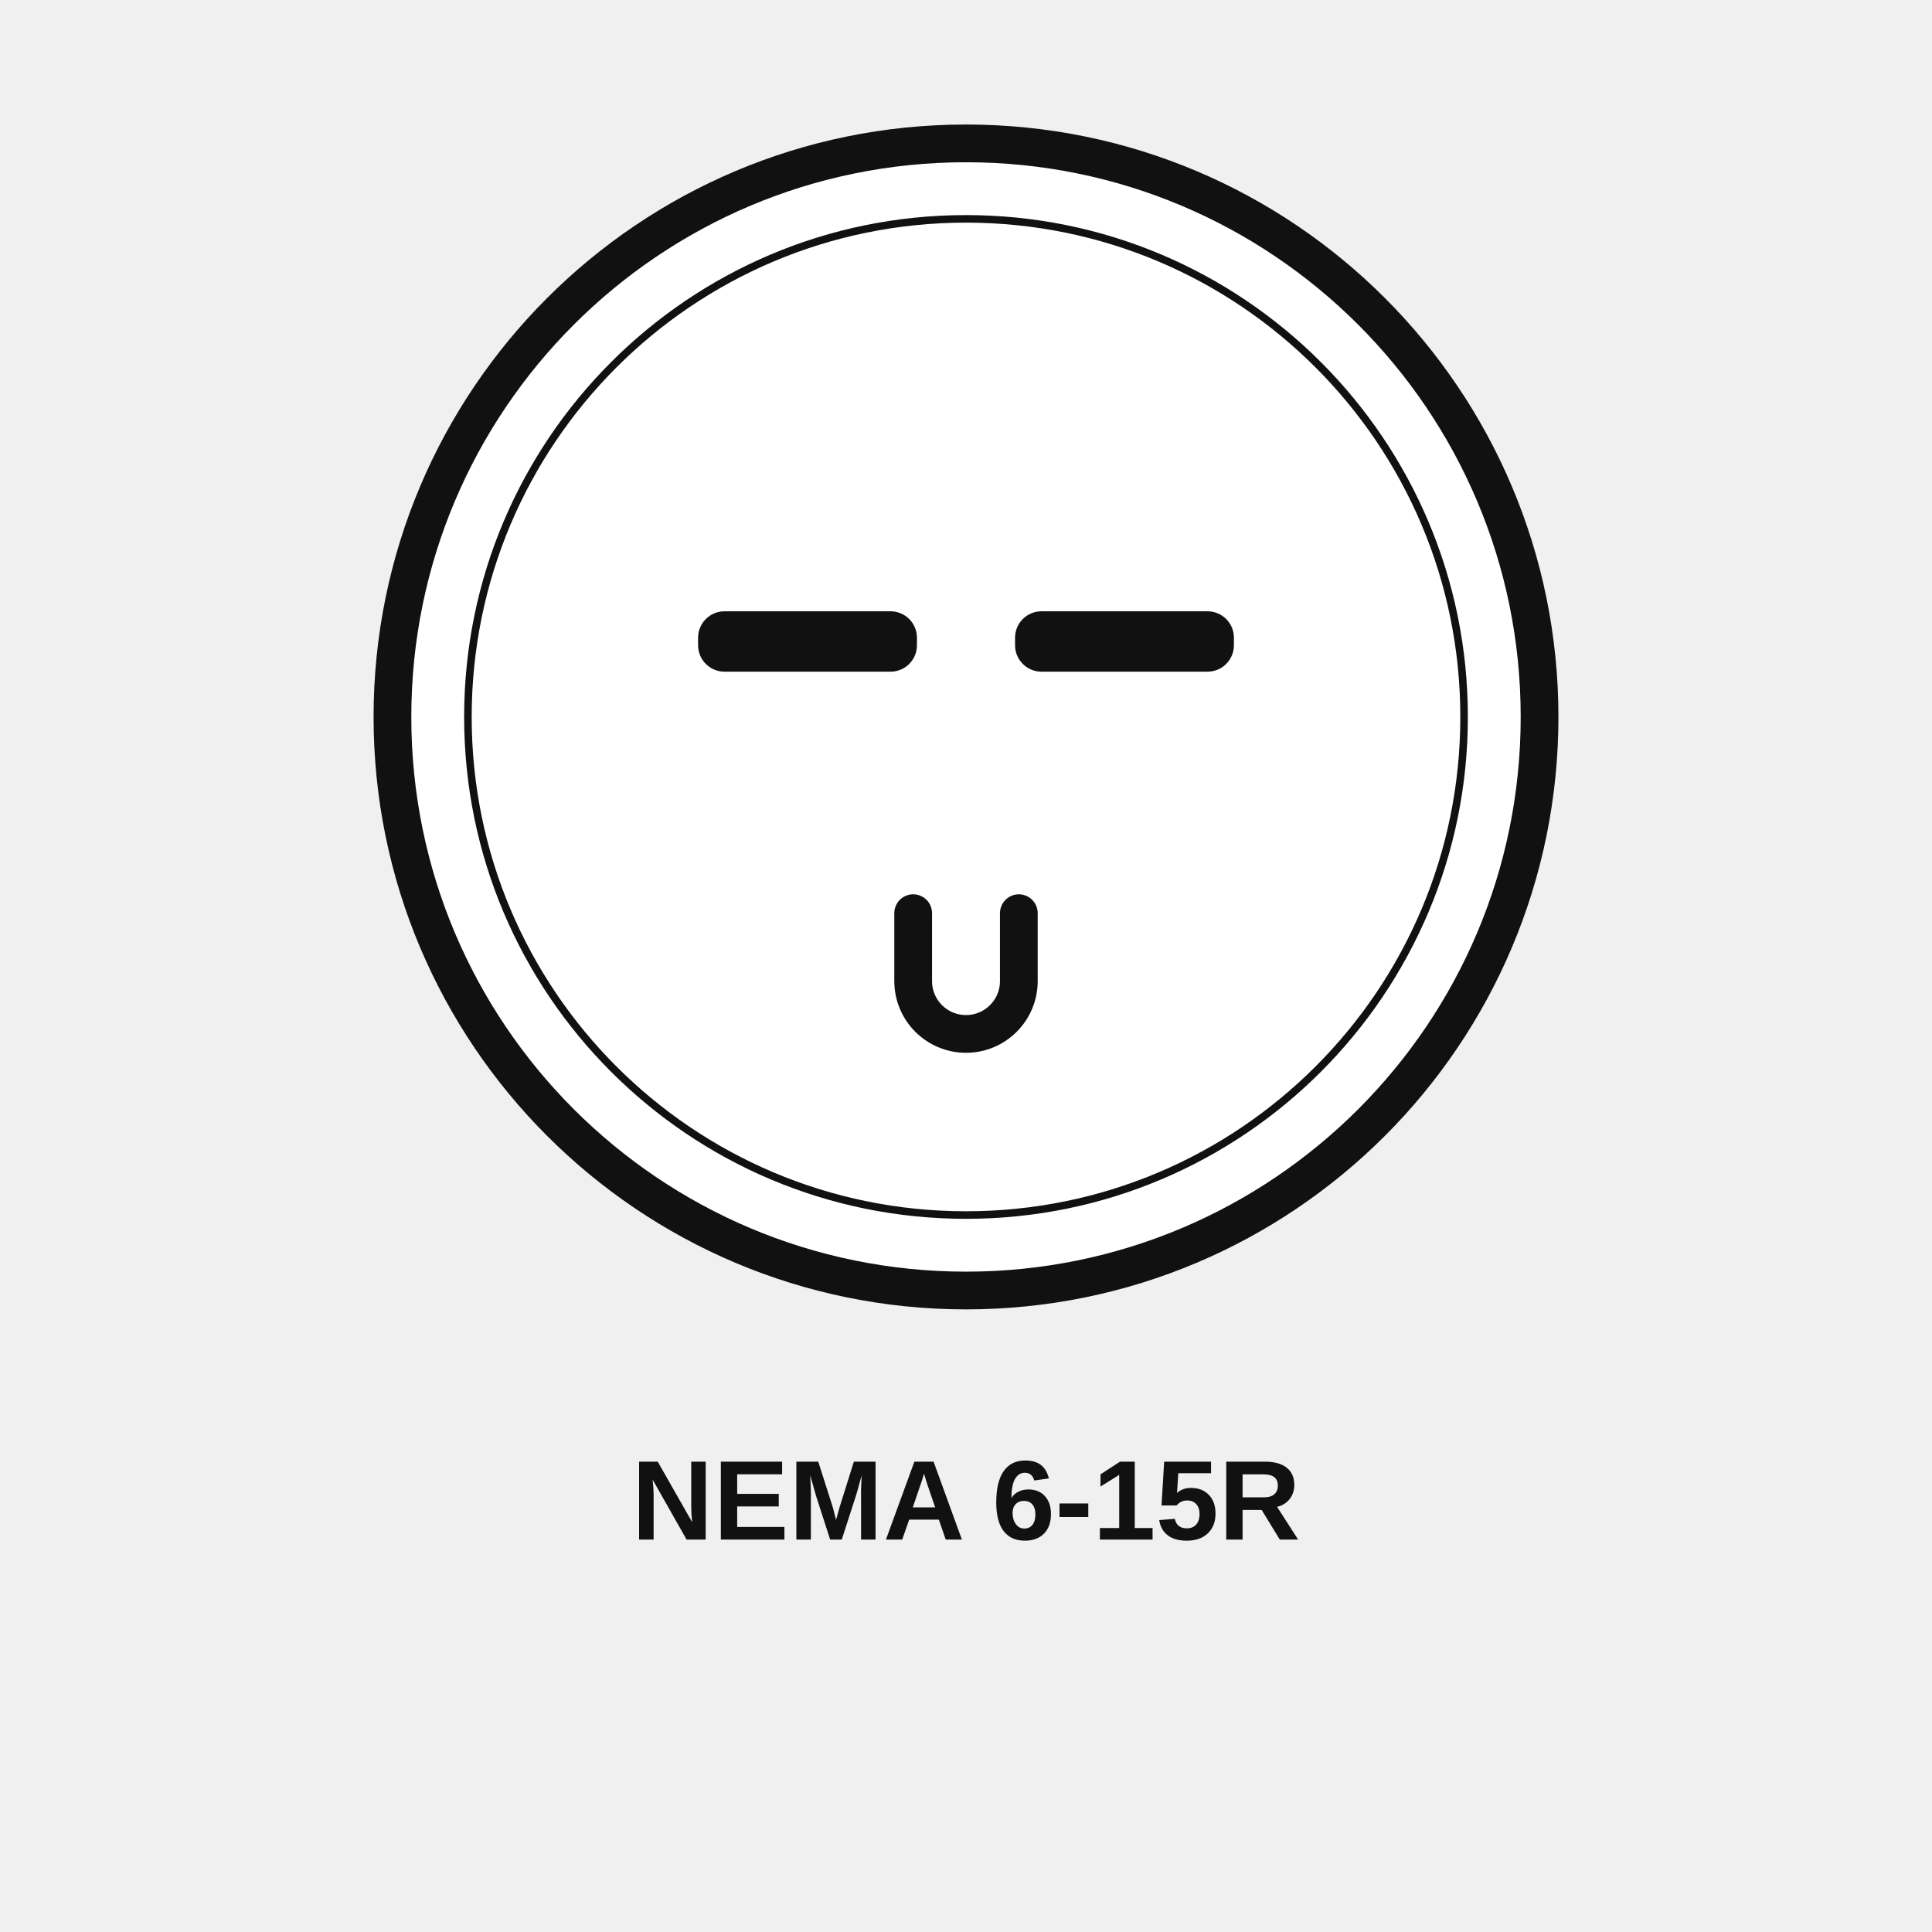
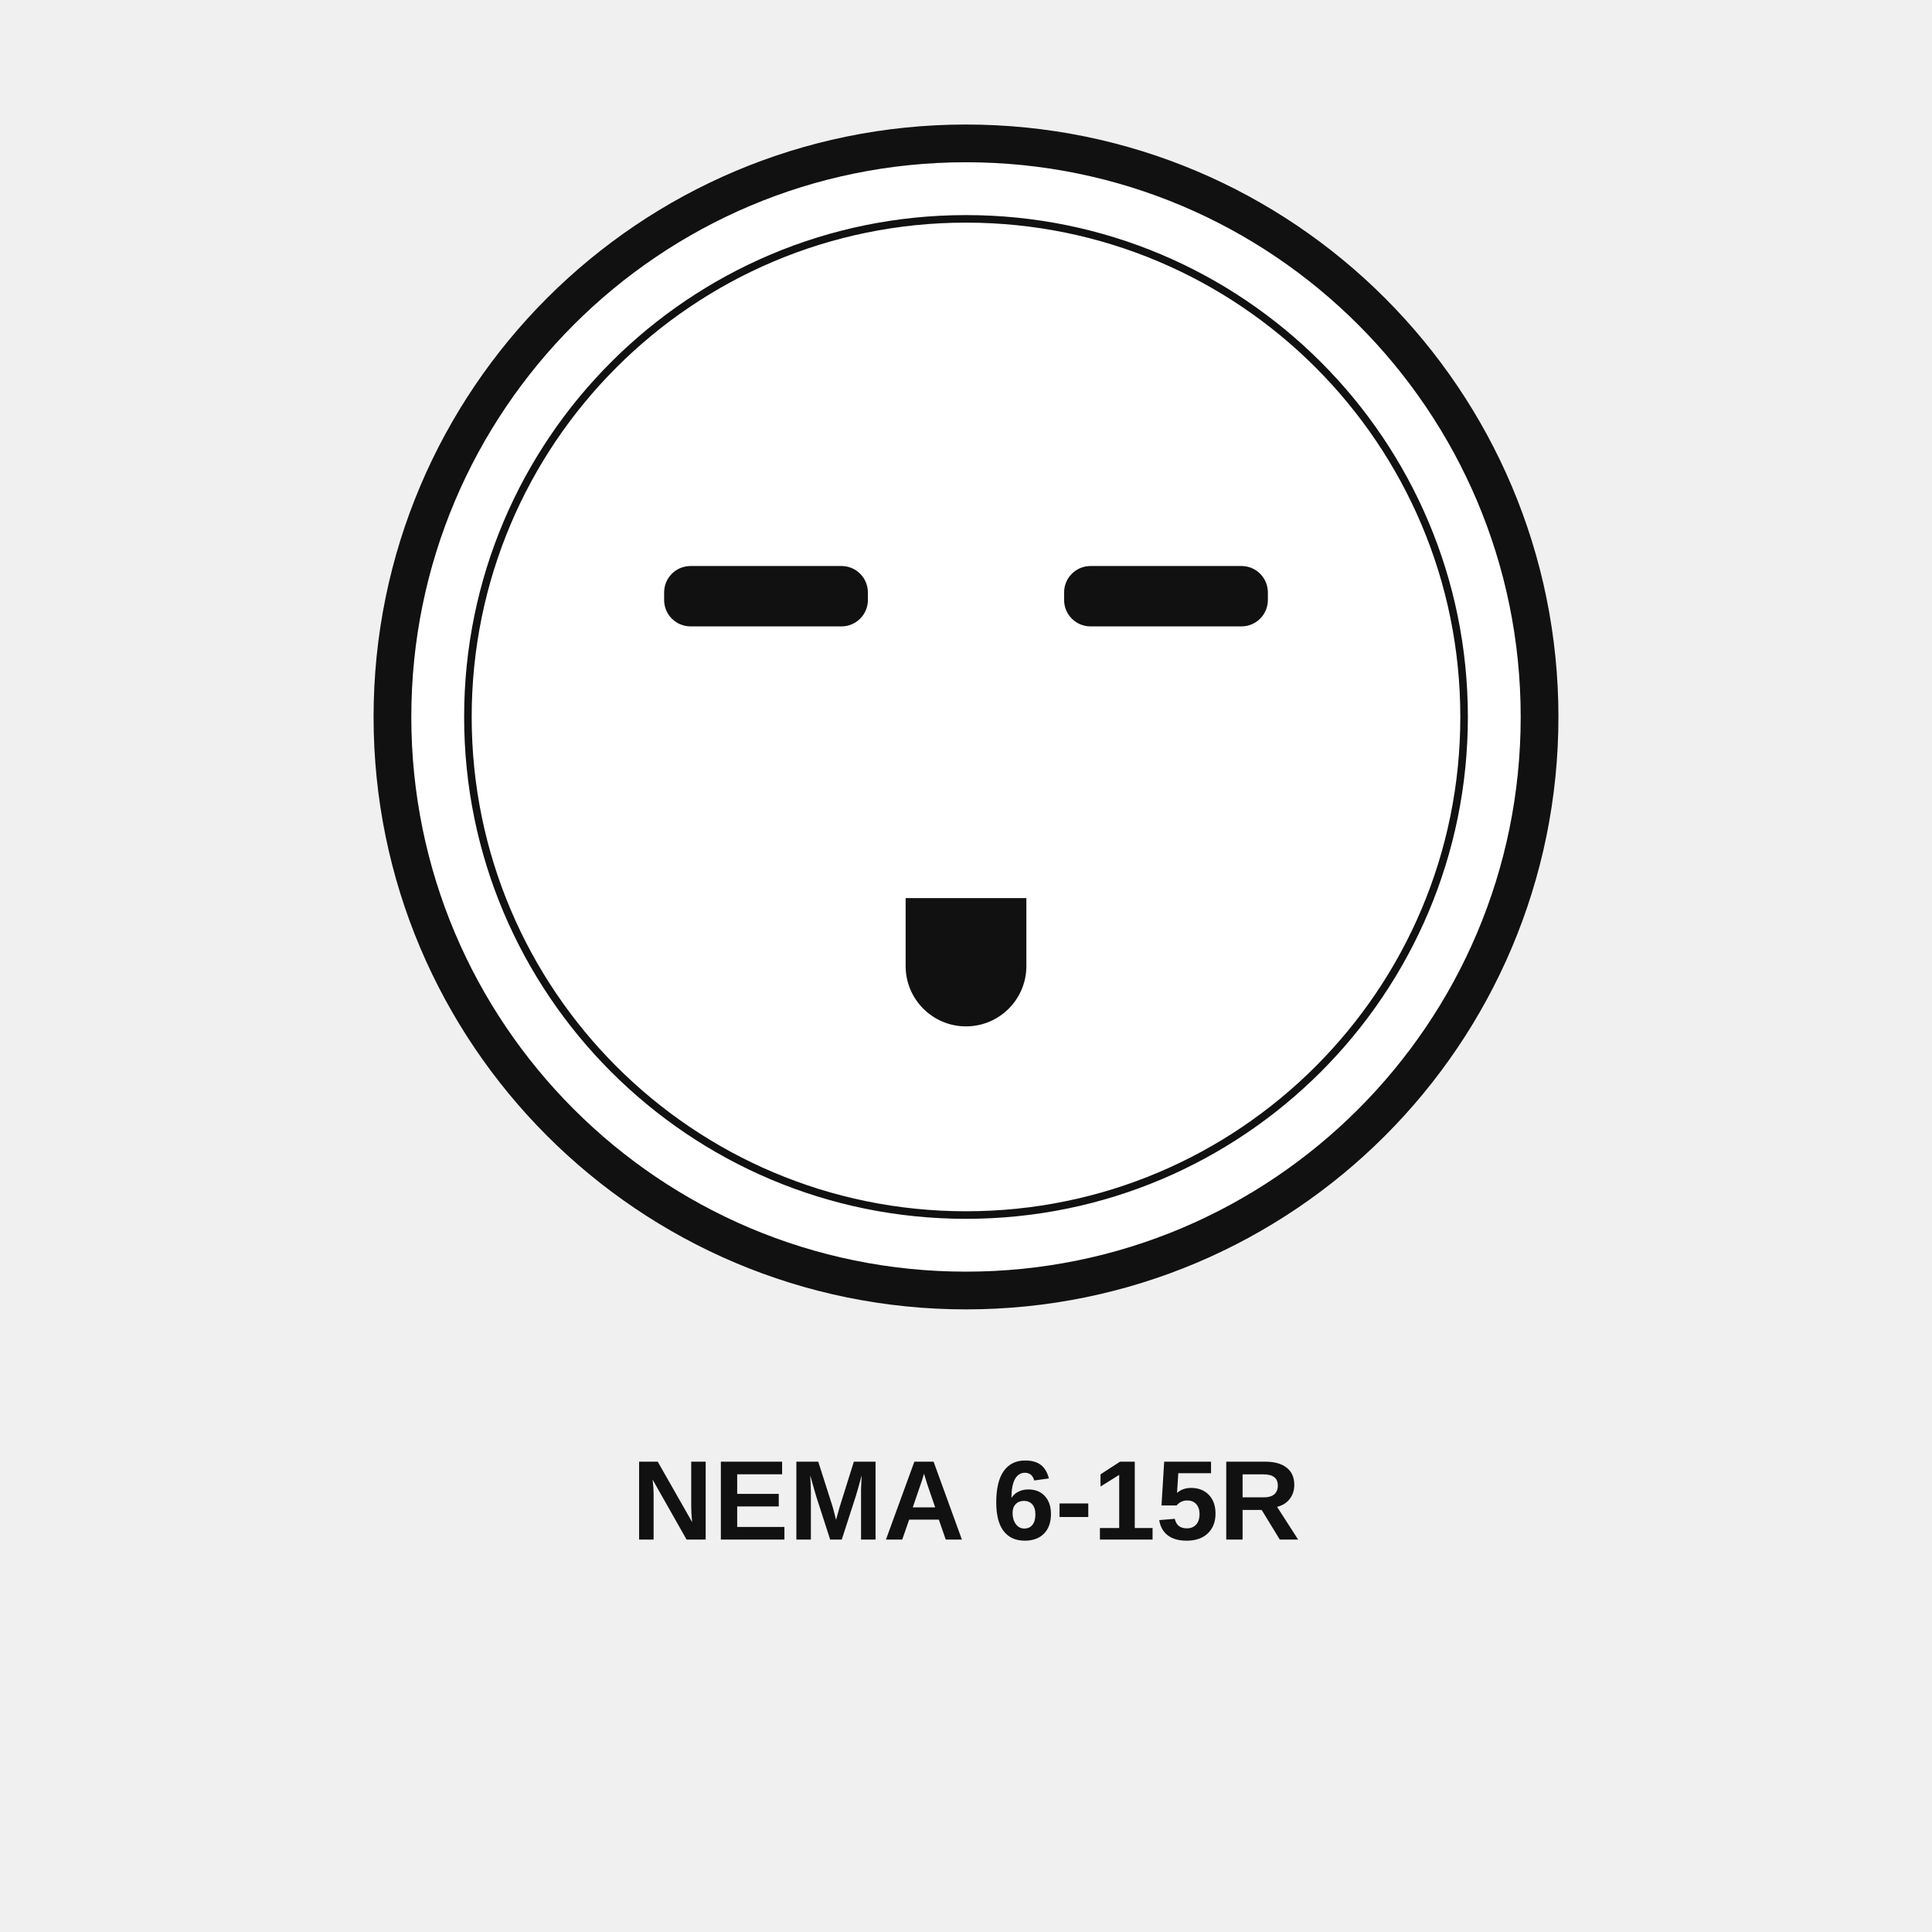
<svg xmlns="http://www.w3.org/2000/svg" width="512" height="512" viewBox="0 0 512 512" role="img" aria-label="NEMA 6-15R receptacle">
  <g>
    <circle cx="256" cy="190" r="152" fill="#fff" stroke="#111" stroke-width="10" />
    <circle cx="256" cy="190" r="132" fill="none" stroke="#111" stroke-width="2" />
-     <rect x="185.0" y="162.0" width="58.0" height="16.0" rx="7.0" fill="#111" />
-     <rect x="269.0" y="162.0" width="58.0" height="16.0" rx="7.0" fill="#111" />
-     <path d="M 242.0 242.0 V 260.0 A 14.0 14.0 0 0 0 270.0 260.0 V 242.0" fill="none" stroke="#111" stroke-width="10" stroke-linecap="round" stroke-linejoin="round" />
+     <rect x="176.0" y="150.0" width="54.0" height="16.0" rx="7.0" fill="#111" />
+     <rect x="282.0" y="150.0" width="54.0" height="16.0" rx="7.0" fill="#111" />
+     <path d="M 240.0 238.0 V 256.0 A 16.0 16.0 0 0 0 272.0 256.0 V 238.0 Z" fill="#111" />
  </g>
  <text x="256" y="408" text-anchor="middle" font-family="Arial, Helvetica, sans-serif" font-size="30" font-weight="700" fill="#111">NEMA 6-15R</text>
</svg>
